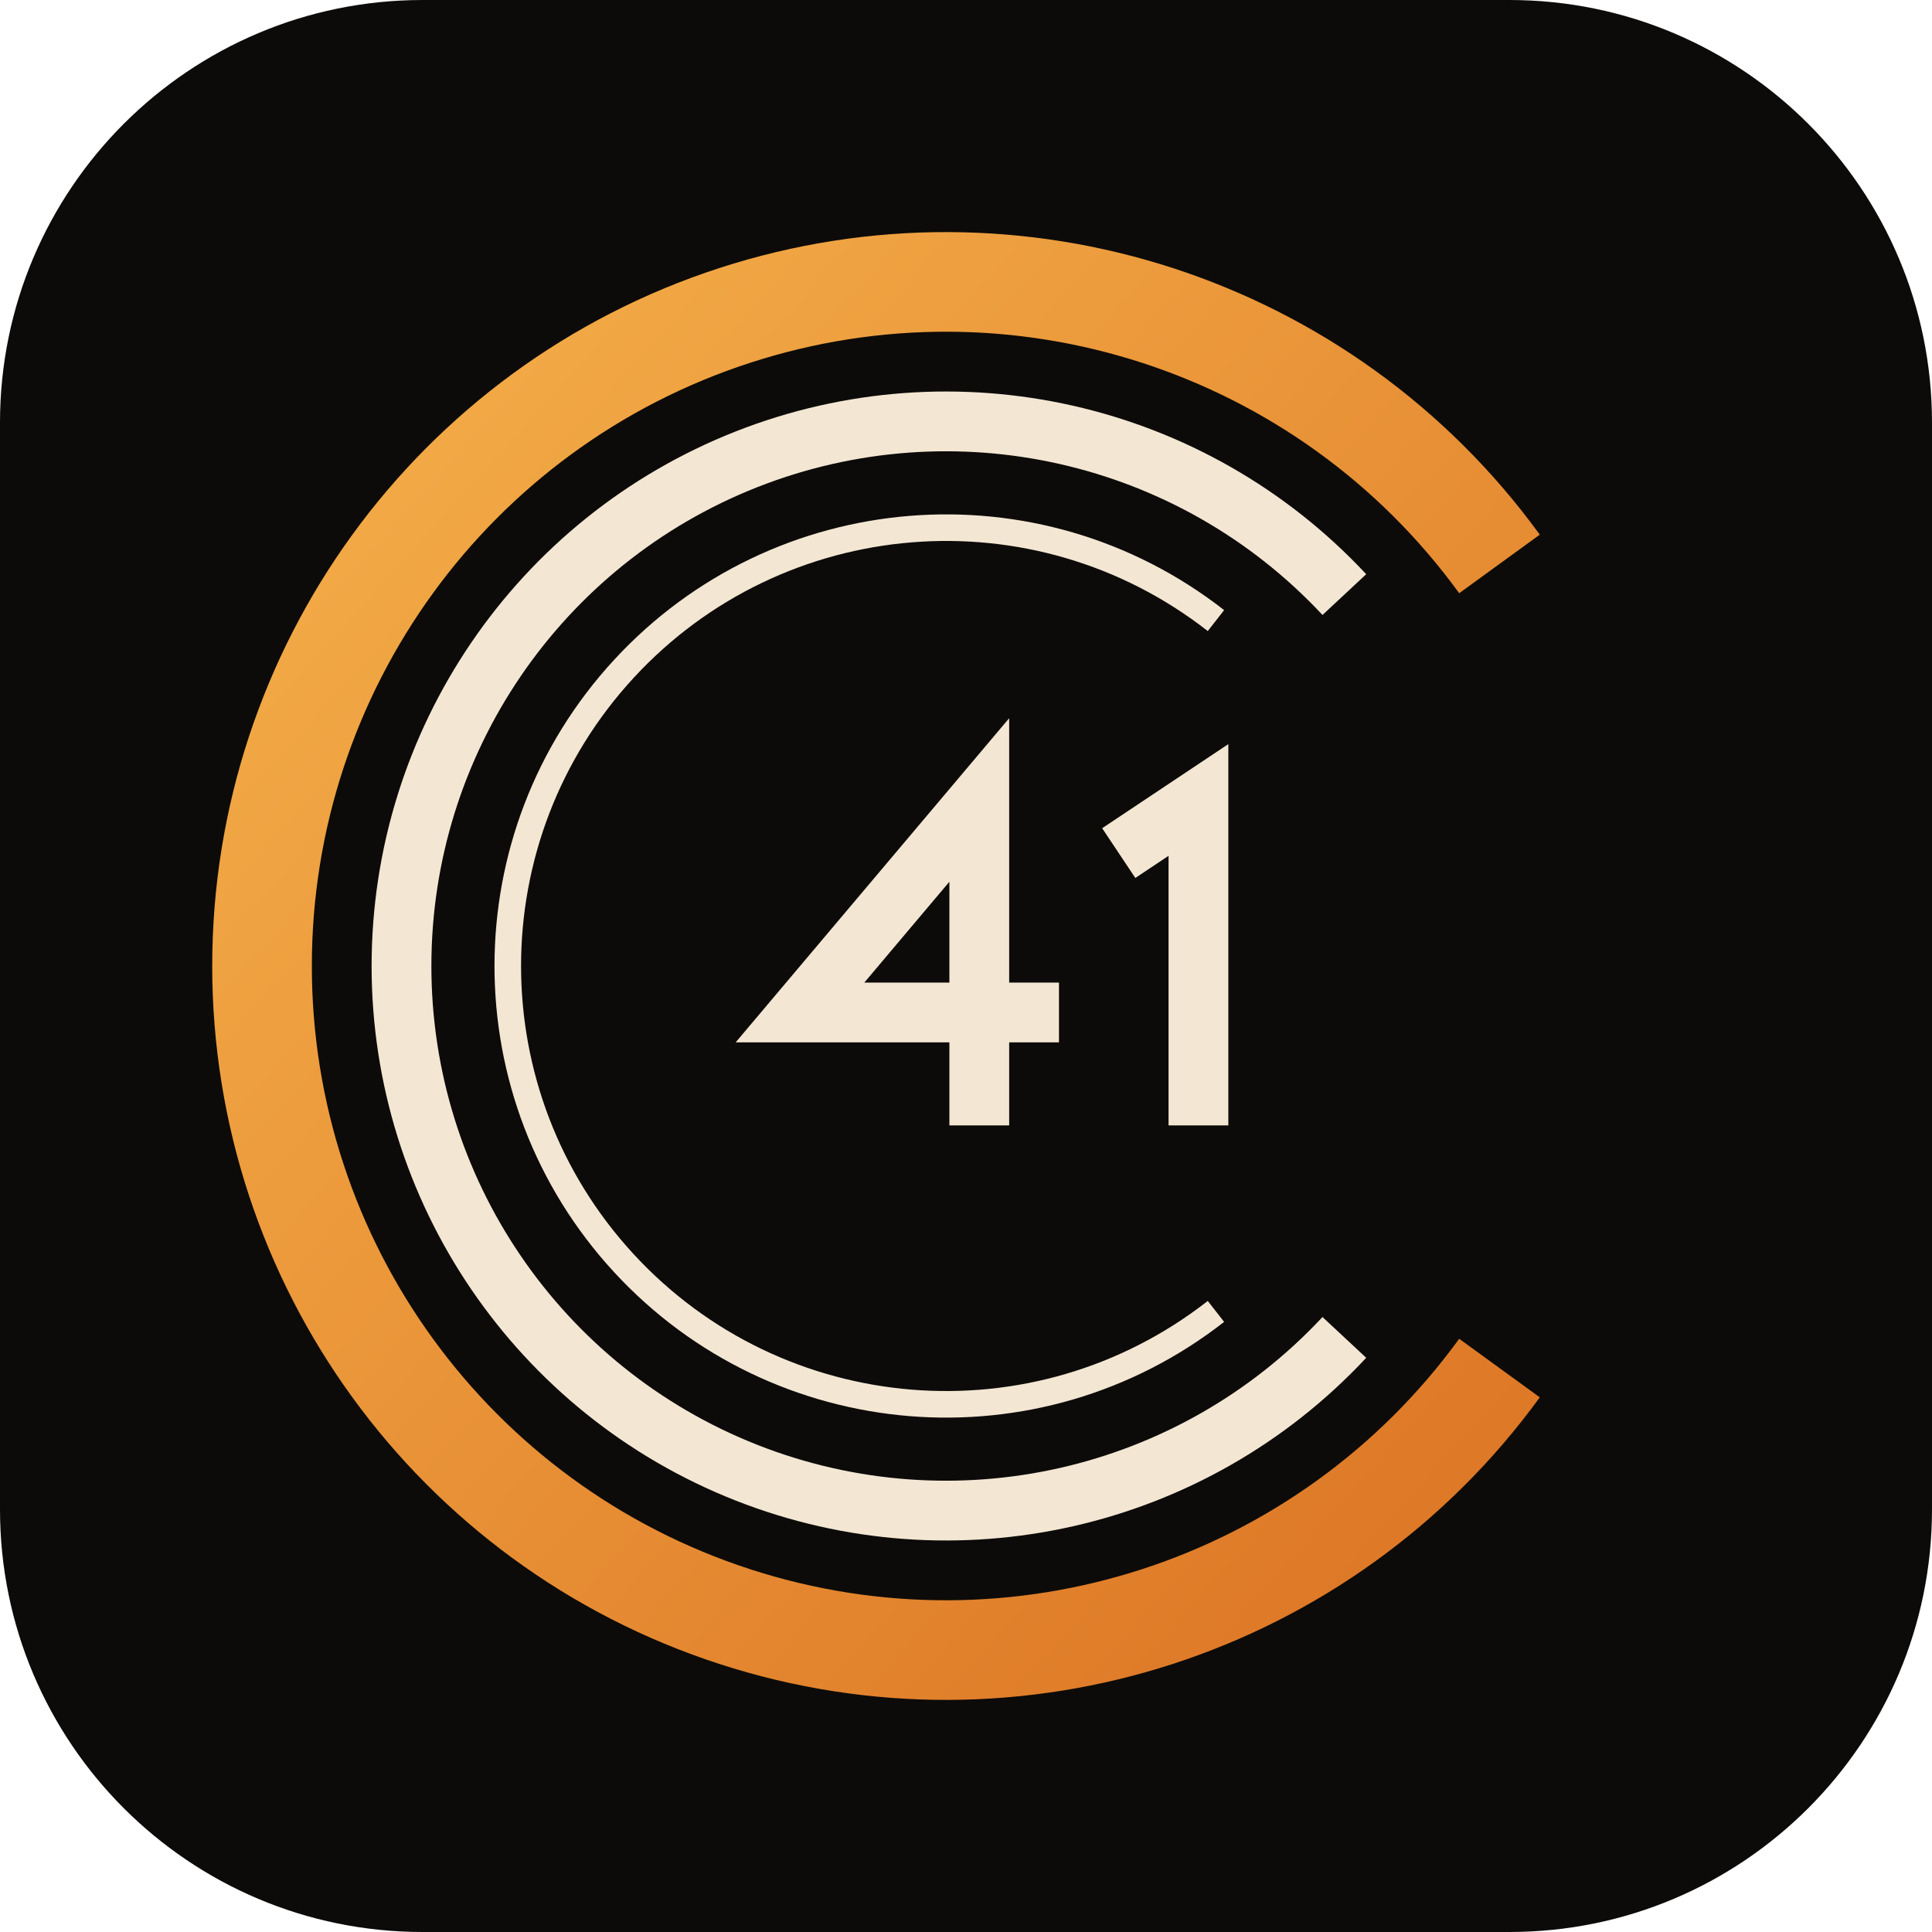
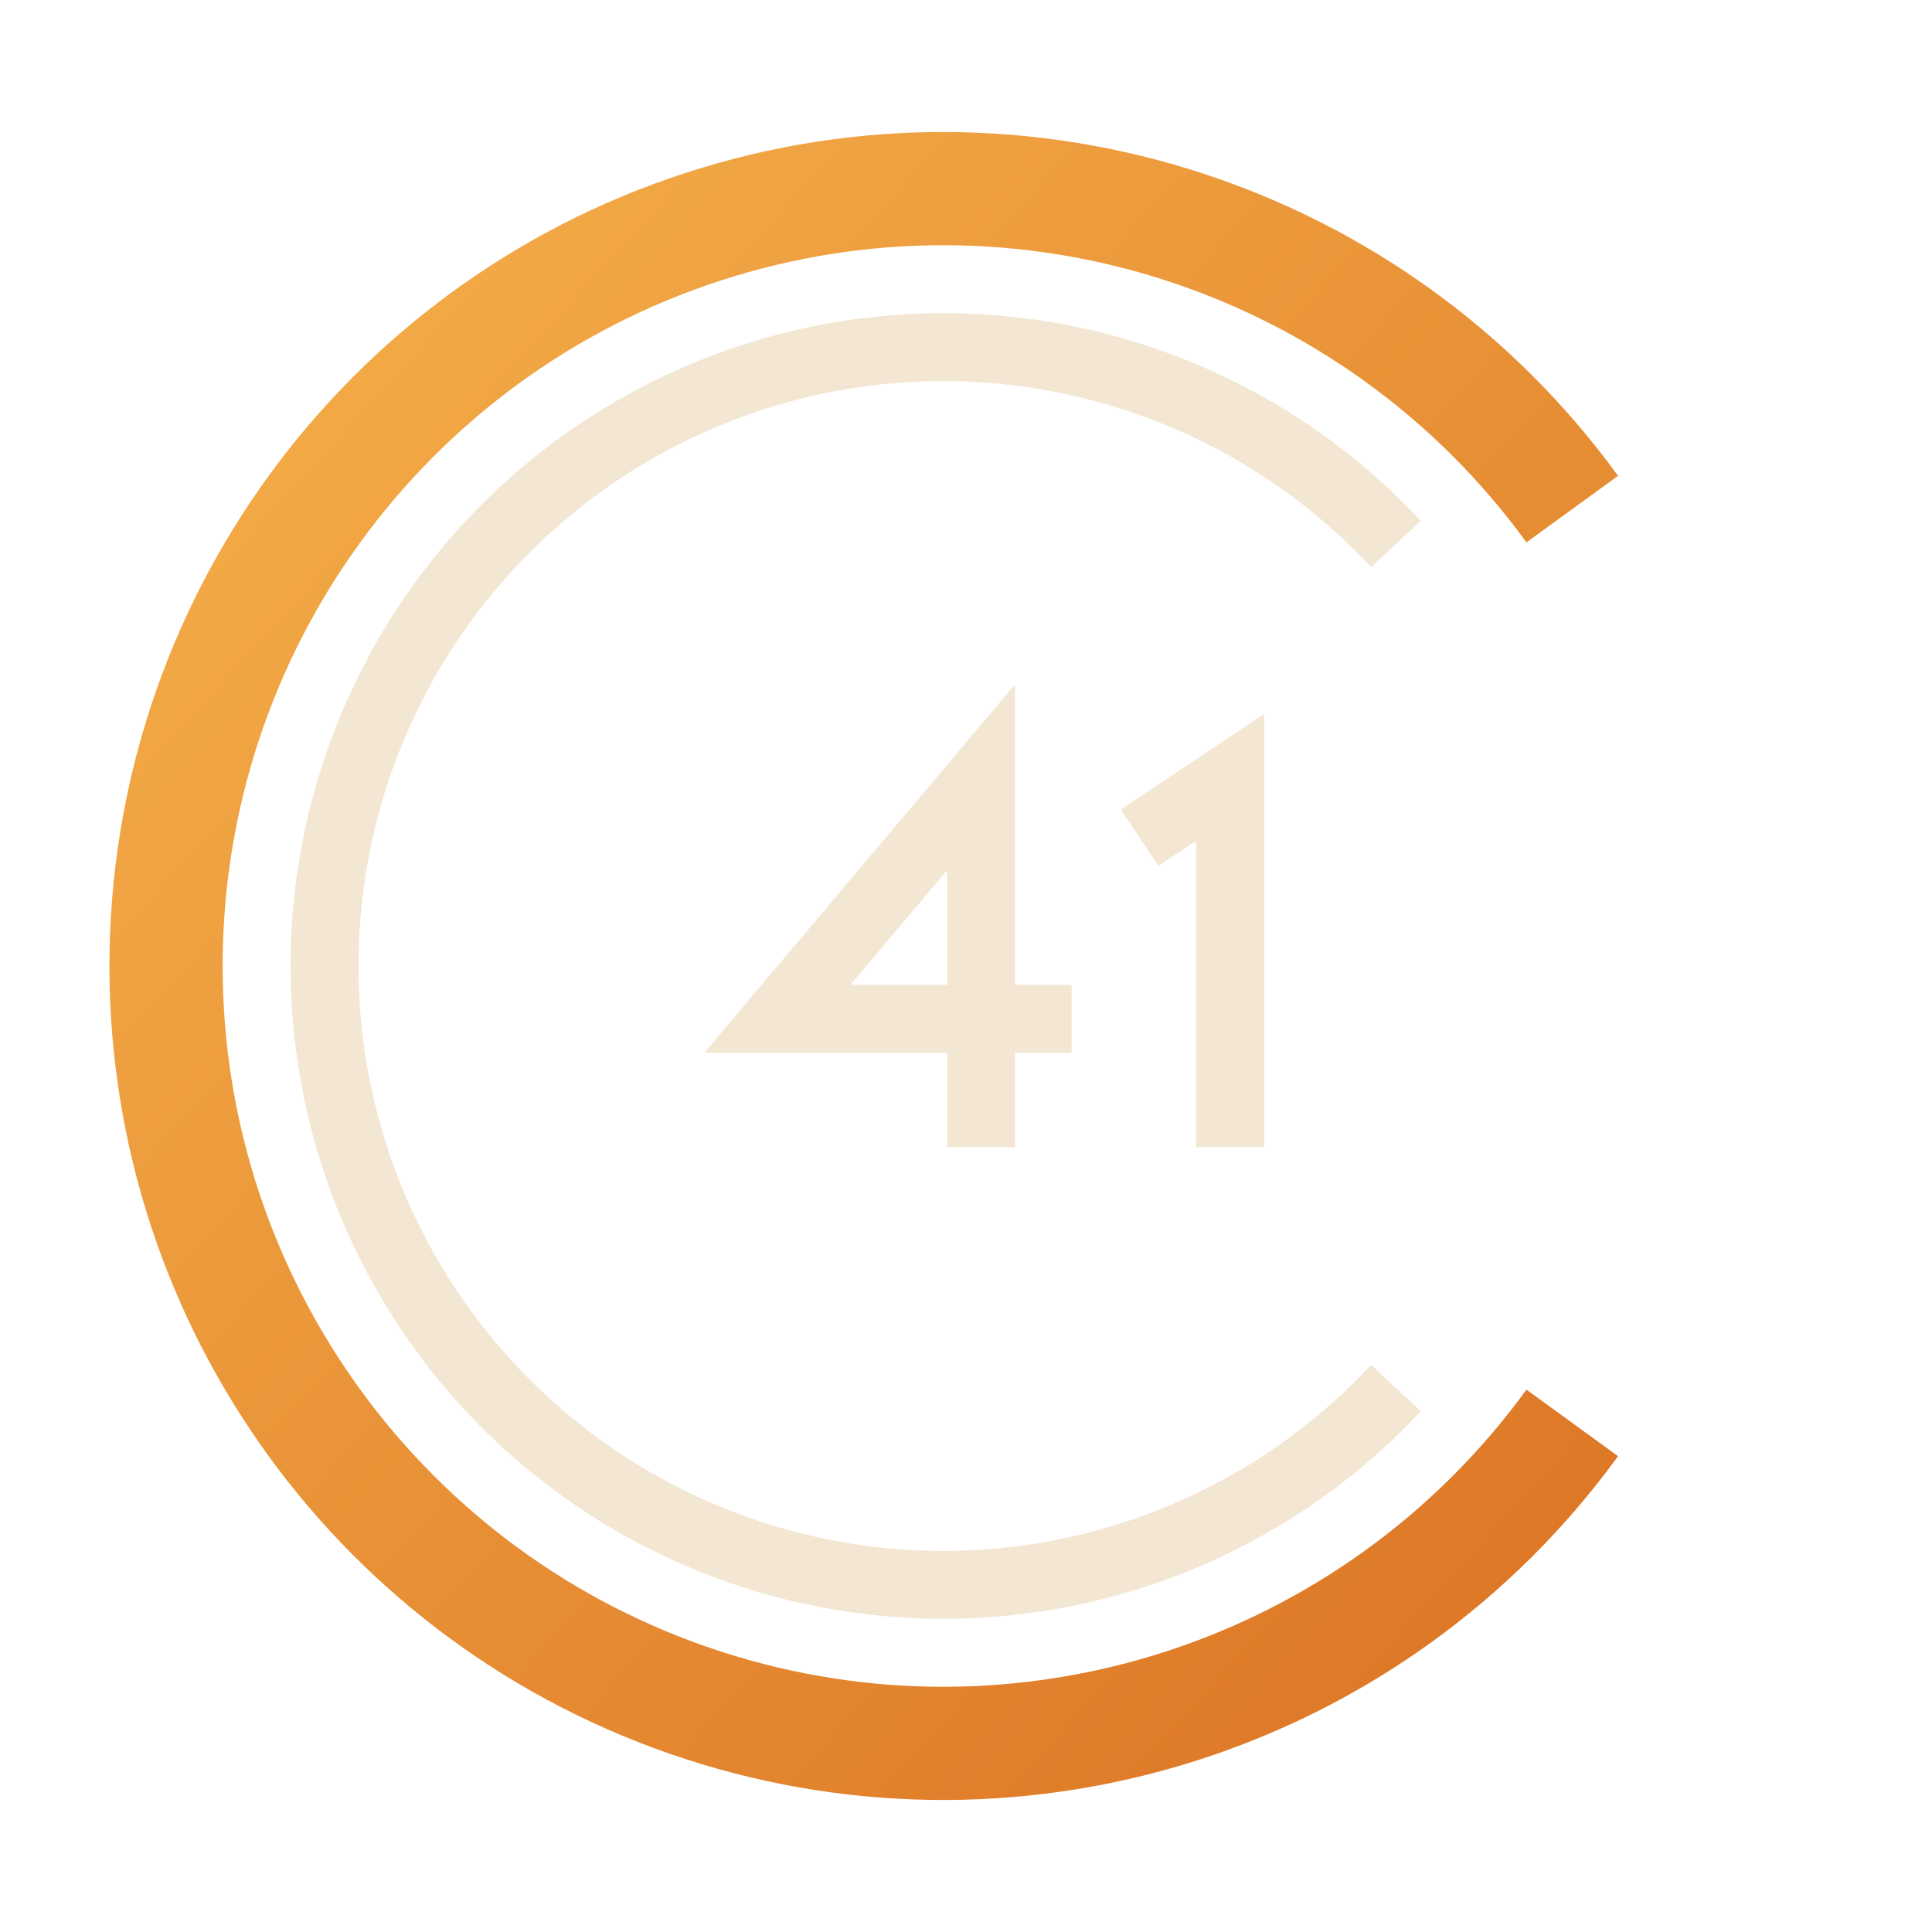
<svg xmlns="http://www.w3.org/2000/svg" viewBox="0 0 512 512" width="512" height="512">
  <defs>
    <linearGradient id="c41-amber" x1="0" y1="0" x2="1" y2="1">
      <stop offset="0" stop-color="#f5b04a" />
      <stop offset="1" stop-color="#dc7424" />
    </linearGradient>
  </defs>
-   <rect width="512" height="512" rx="112" fill="#0d0b09" />
-   <g transform="translate(256 256) scale(0.88) translate(-256 -256)" fill="none" stroke-linecap="butt">
+   <g transform="translate(256 256) scale(1) translate(-256 -256)" fill="none" stroke-linecap="butt">
    <path d="M416.66 377.08 A206 206 0 1 1 416.66 134.92" stroke="url(#c41-amber)" stroke-width="30" />
    <path d="M369.94 367.85 A164 164 0 1 1 369.94 144.15" stroke="#f3e7d3" stroke-width="18" />
-     <path d="M331.27 360.02 A132 132 0 1 1 331.27 151.98" stroke="#f3e7d3" stroke-width="8" />
    <g stroke="#f3e7d3" stroke-width="18" stroke-linejoin="miter" stroke-miterlimit="10">
      <path d="M260 304 V206 L206 270 H284" stroke-linecap="butt" />
      <path d="M302 222 L326 206 V304" stroke-linecap="butt" />
    </g>
  </g>
</svg>
